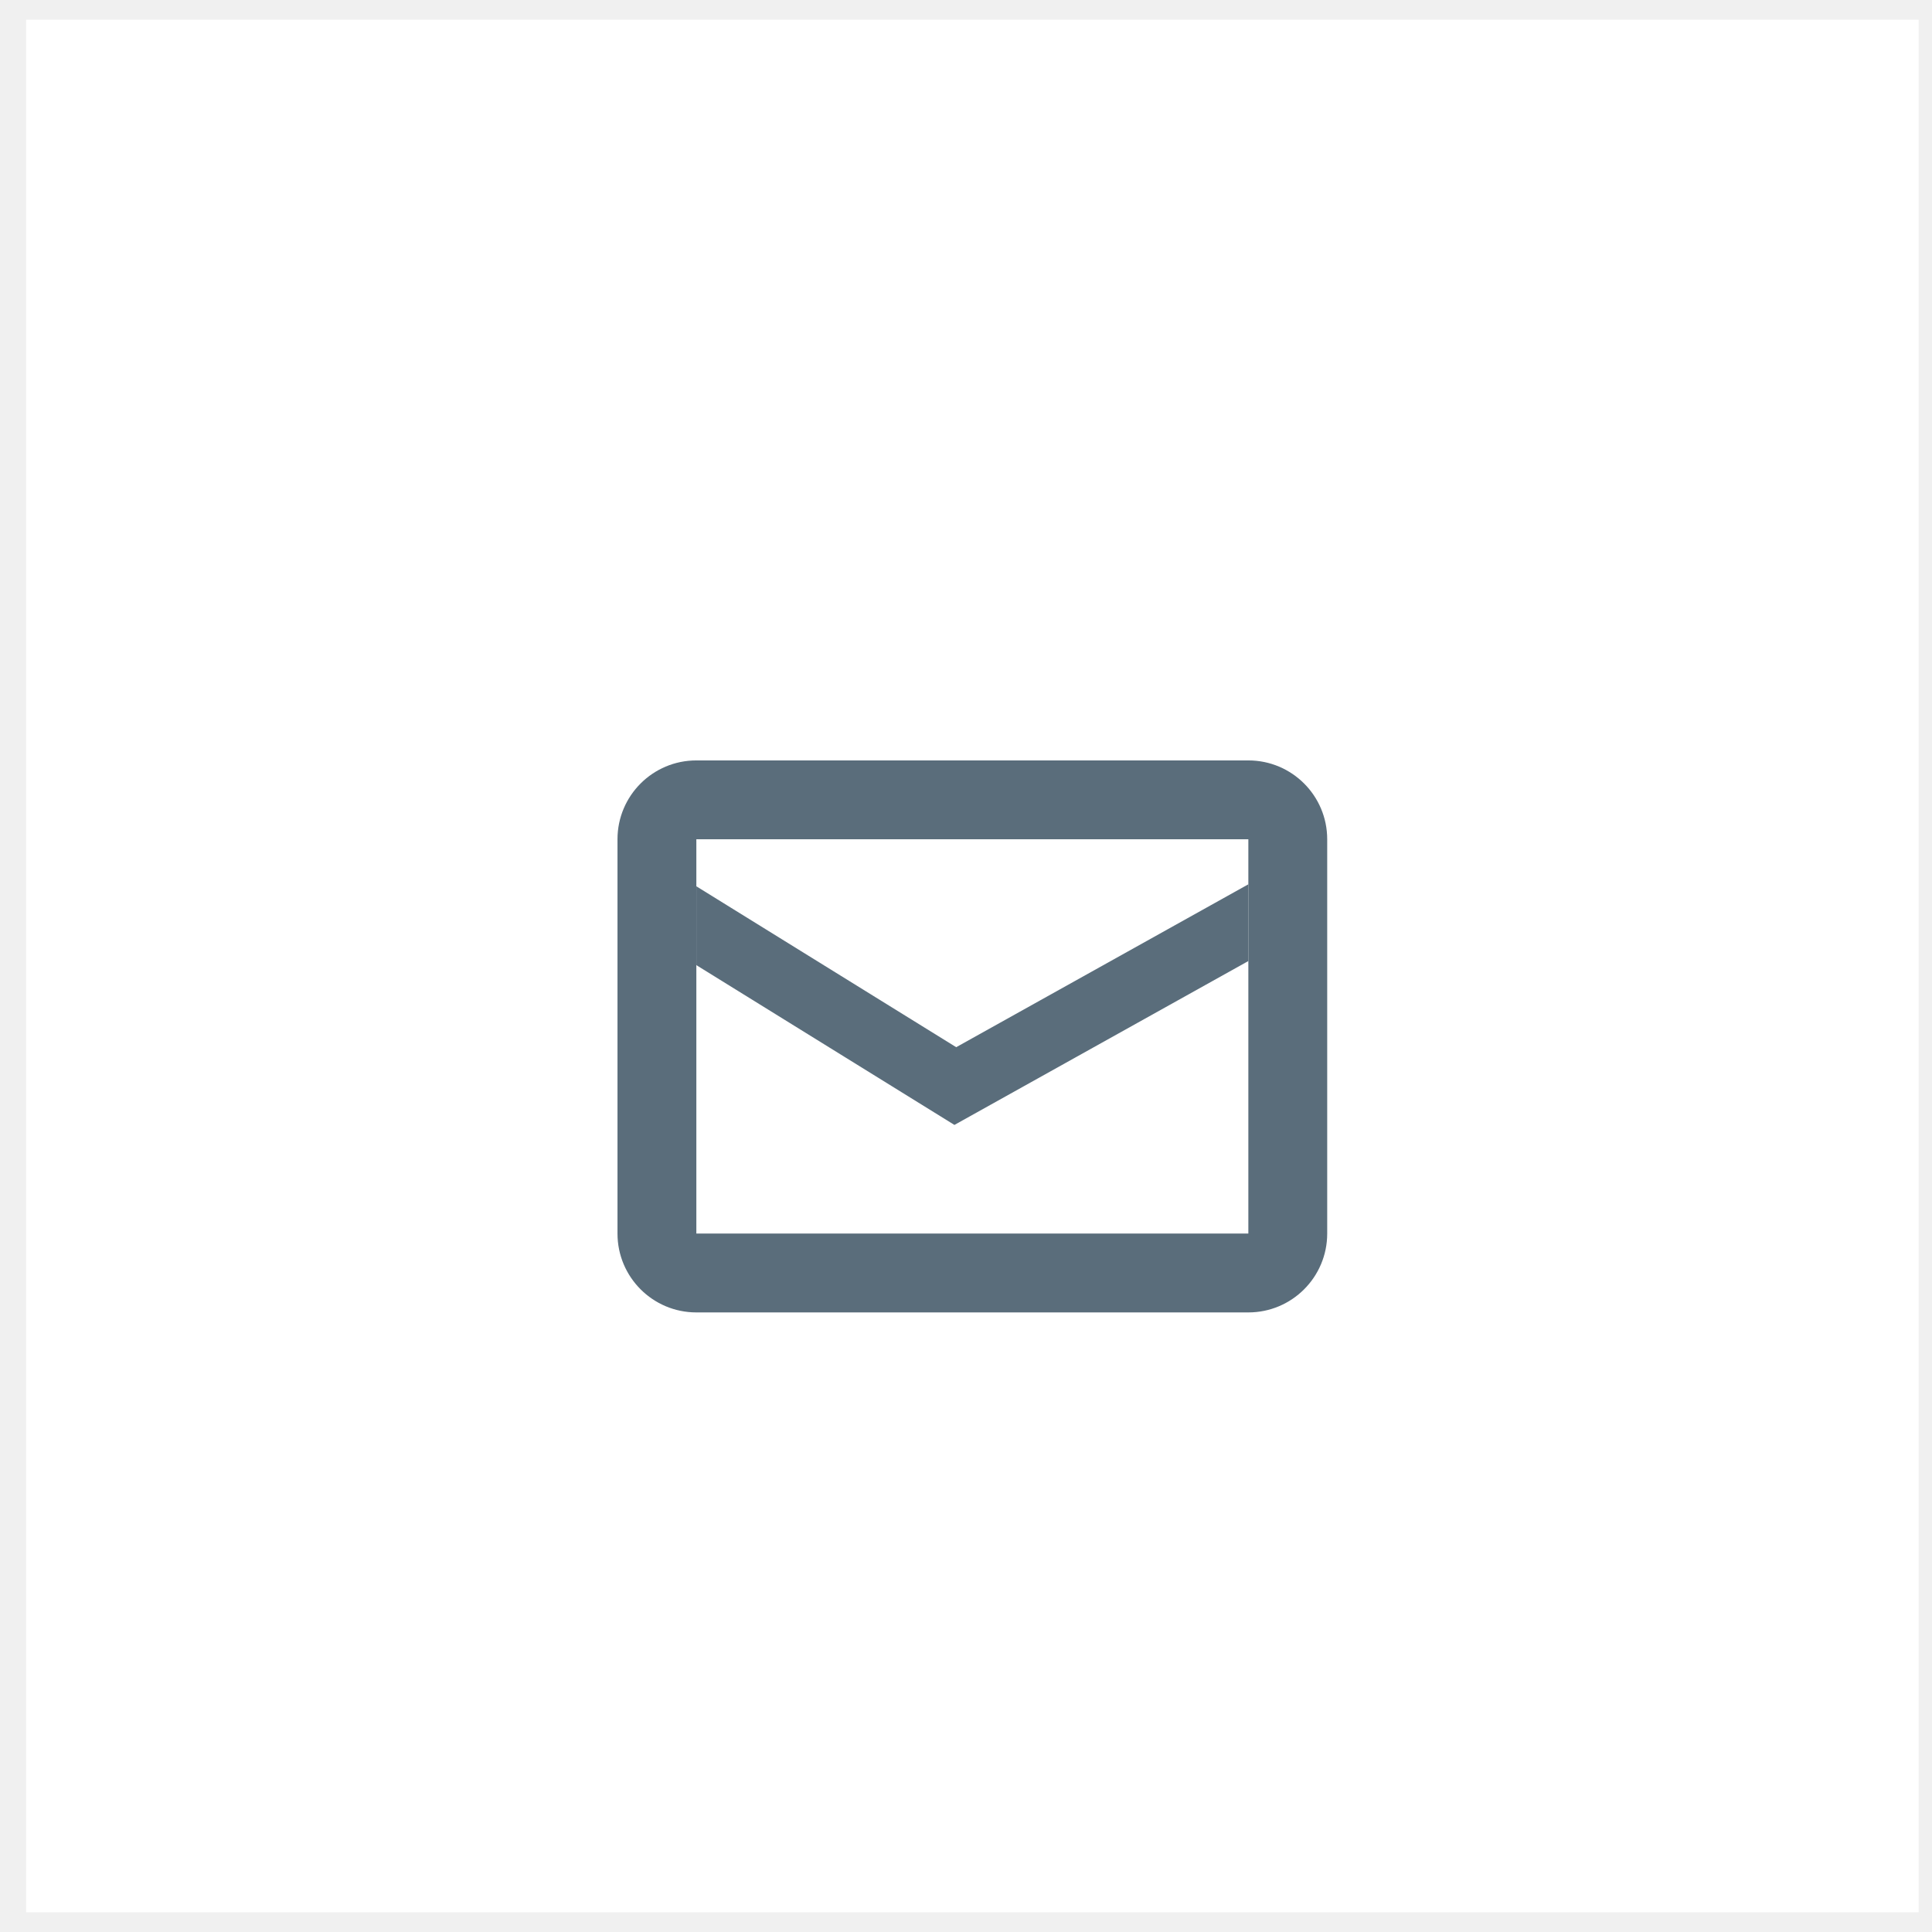
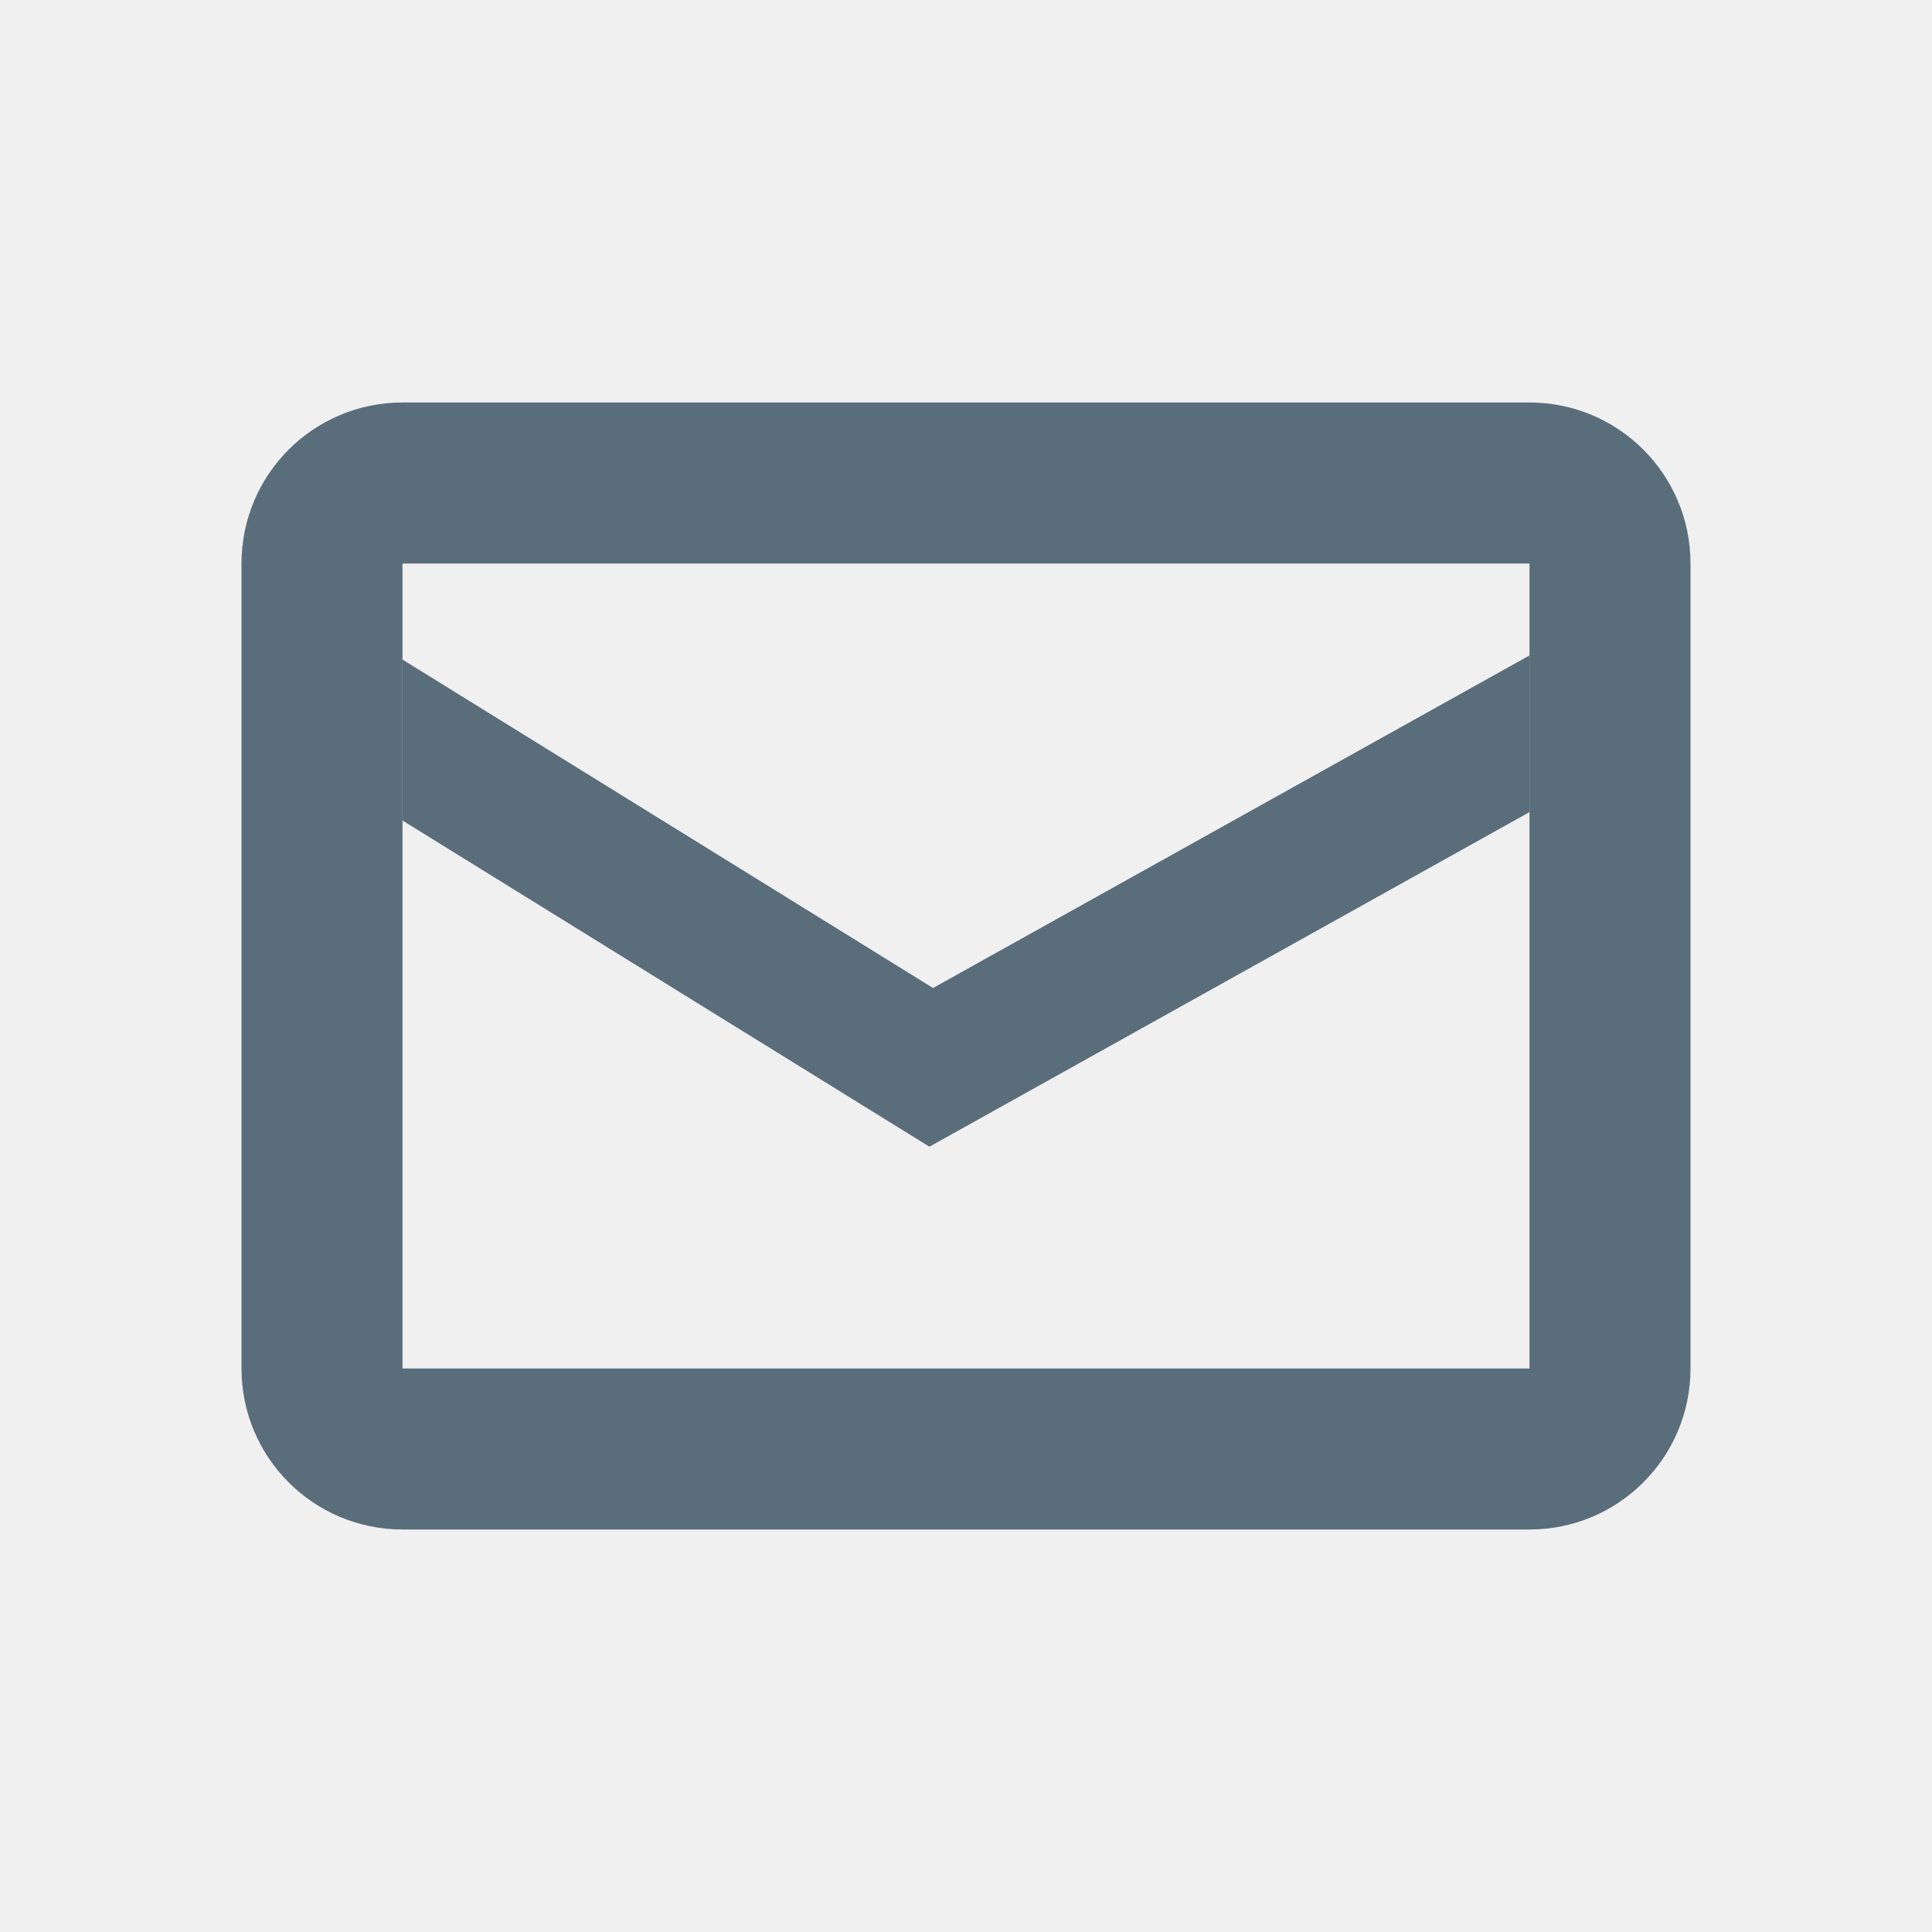
- <svg xmlns="http://www.w3.org/2000/svg" width="49" height="49" viewBox="0 0 49 49" fill="none">
-   <g clip-path="url(#clip0)">
-     <rect x="0.661" y="0.5" width="48" height="48" fill="white" />
-     <path fill-rule="evenodd" clip-rule="evenodd" d="M17.661 31.286L17.661 21.286H31.661V31.286H17.661ZM15.661 21.286C15.661 20.181 16.556 19.286 17.661 19.286H31.661C32.766 19.286 33.661 20.181 33.661 21.286V31.286C33.661 32.39 32.766 33.286 31.661 33.286H17.661C16.556 33.286 15.661 32.39 15.661 31.286V21.286Z" fill="#5A6D7B" />
-     <mask id="mask0" mask-type="alpha" maskUnits="userSpaceOnUse" x="17" y="21" width="15" height="11">
-       <rect x="18.161" y="21.786" width="13" height="9.143" fill="#C4C4C4" stroke="#5A6D7B" />
-     </mask>
-     <g mask="url(#mask0)">
-       <path d="M15.661 22.24L24.229 27.545L33.661 22.286" stroke="#5A6D7B" stroke-width="1.7" />
-     </g>
+ <svg xmlns="http://www.w3.org/2000/svg" width="24" height="24" viewBox="0 0 24 24" fill="none">
+   <path fill-rule="evenodd" clip-rule="evenodd" d="M5 17L5 7H19V17H5ZM3 7C3 5.895 3.895 5 5 5H19C20.105 5 21 5.895 21 7V17C21 18.105 20.105 19 19 19H5C3.895 19 3 18.105 3 17V7Z" fill="#5A6D7B" />
+   <mask id="mask0" mask-type="alpha" maskUnits="userSpaceOnUse" x="5" y="7" width="14" height="11">
+     <rect x="5.5" y="7.5" width="13" height="9.143" fill="#C4C4C4" stroke="#5A6D7B" />
+   </mask>
+   <g mask="url(#mask0)">
+     <path d="M3 7.955L11.568 13.259L21 8" stroke="#5A6D7B" stroke-width="1.7" />
  </g>
-   <defs>
-     <clipPath id="clip0">
-       <rect width="48" height="48" fill="white" transform="translate(0.661011 0.5)" />
-     </clipPath>
-   </defs>
</svg>
